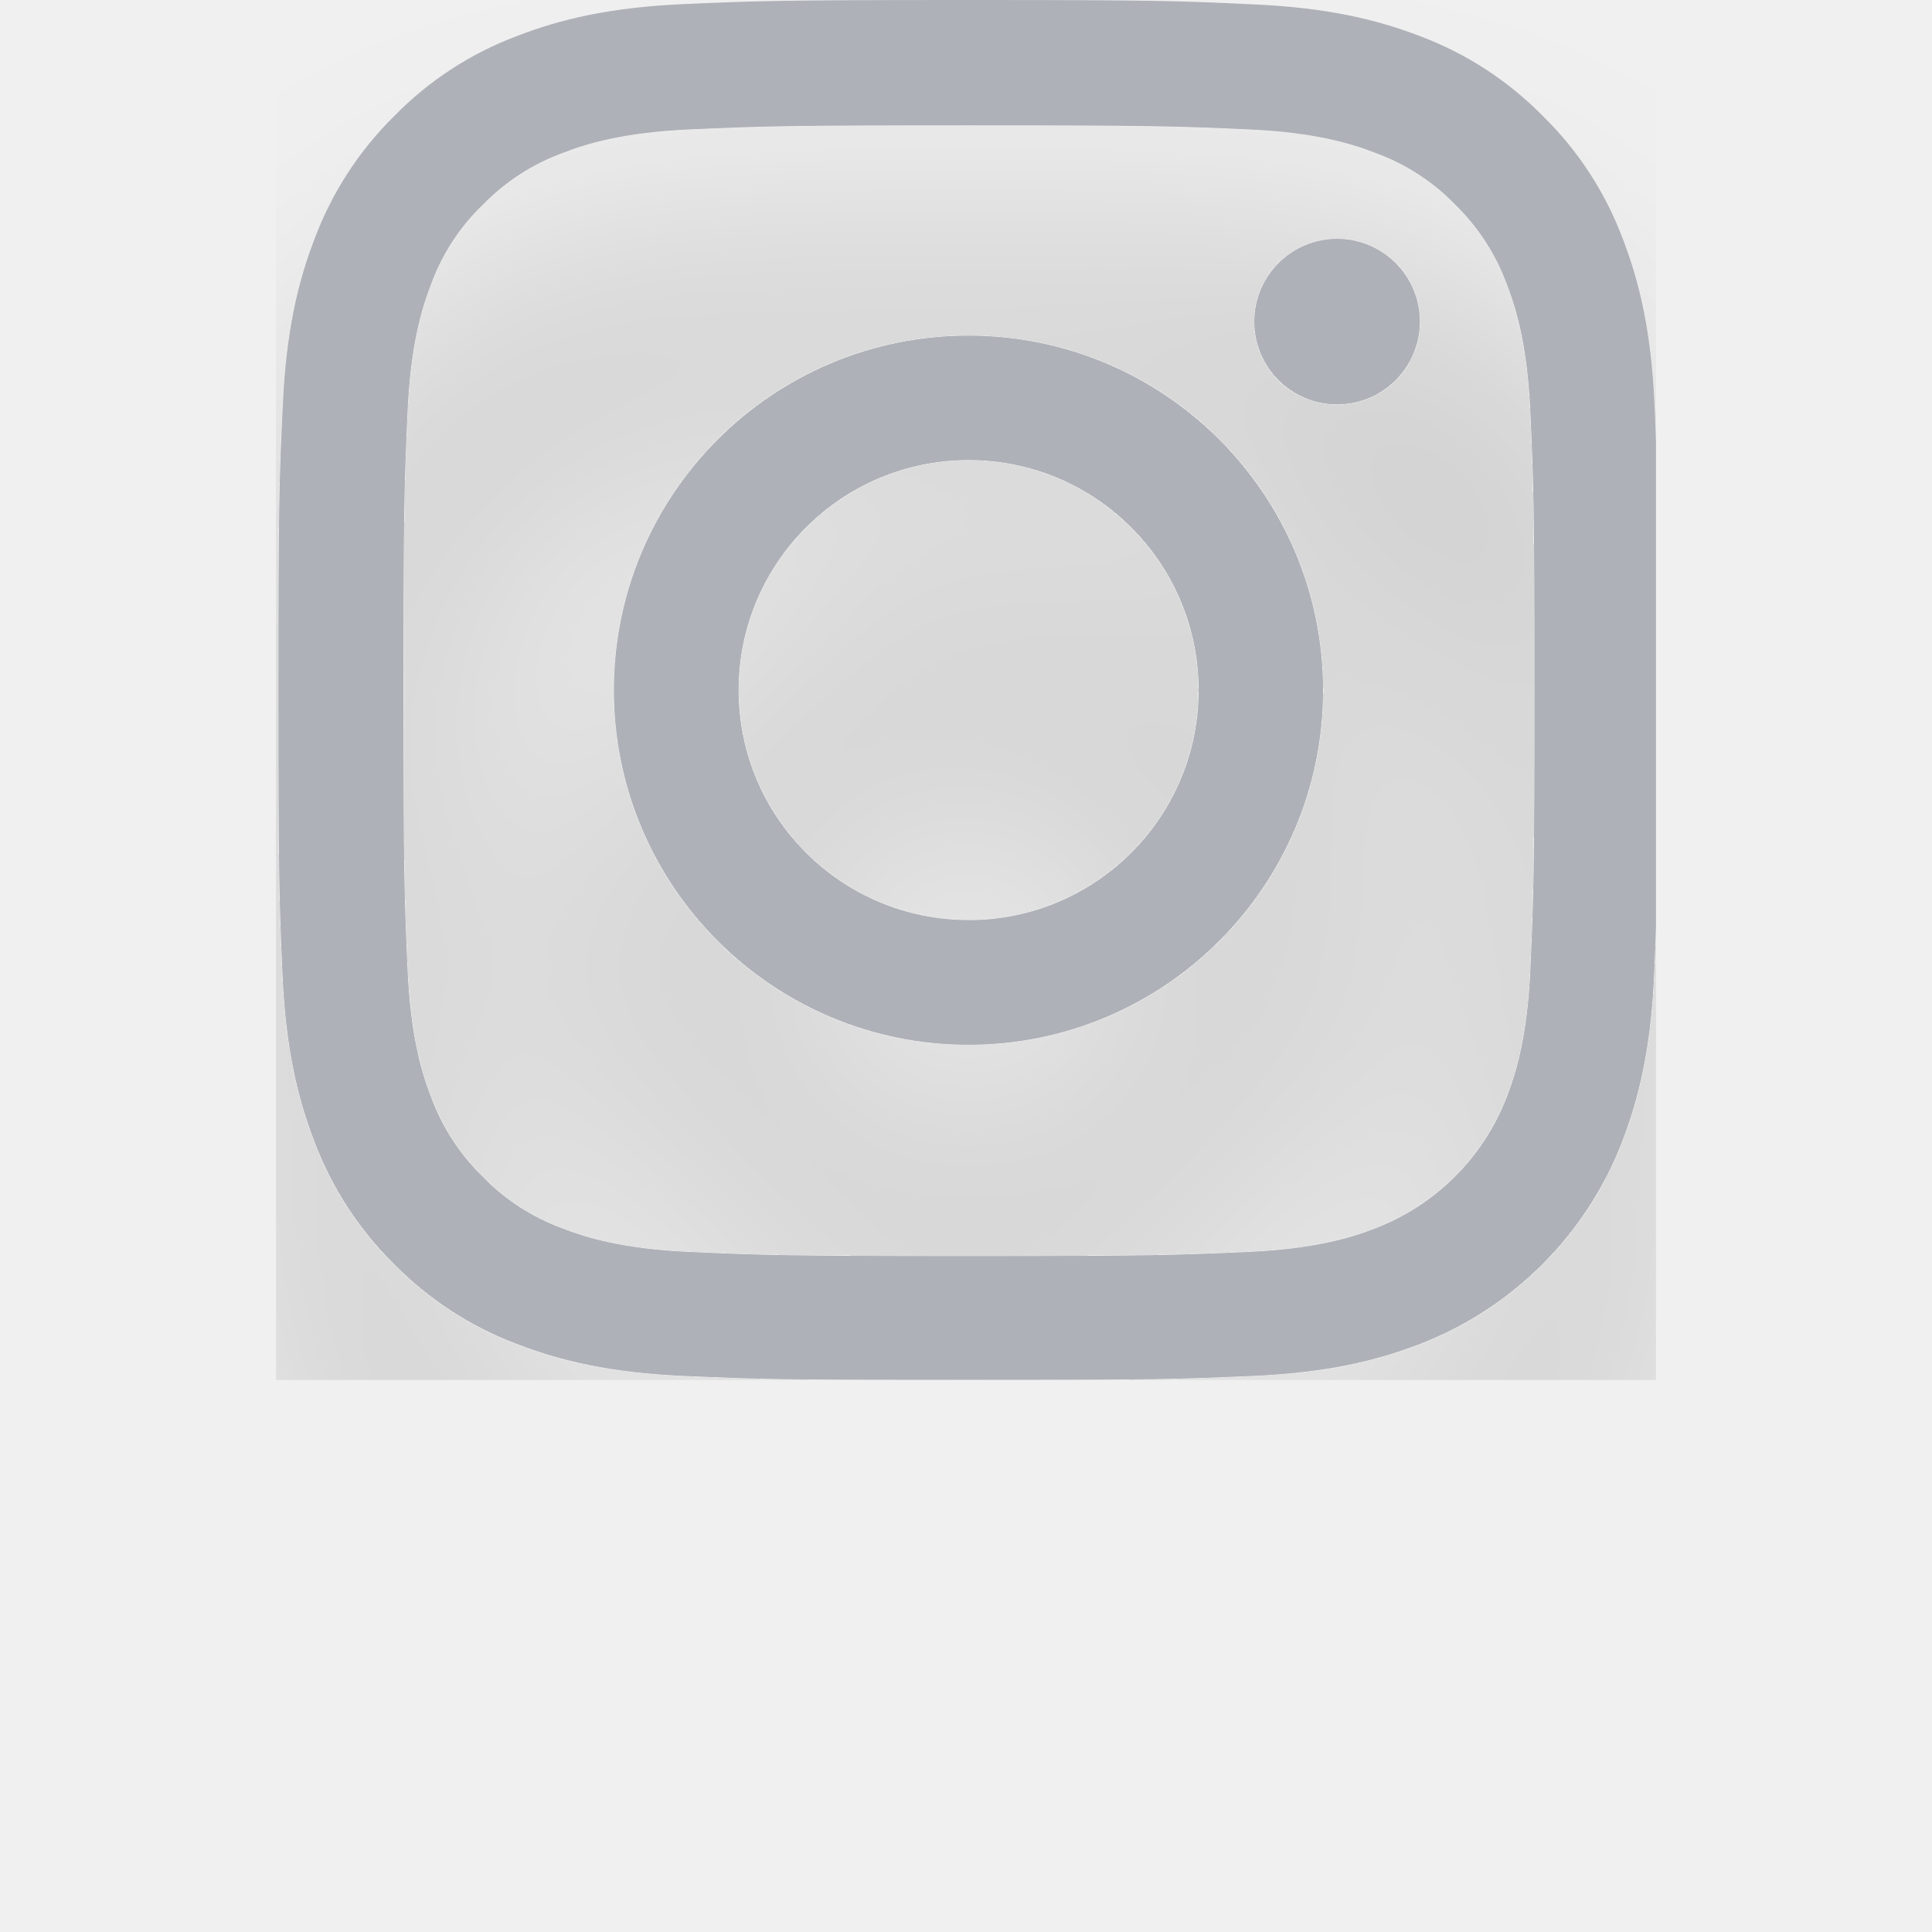
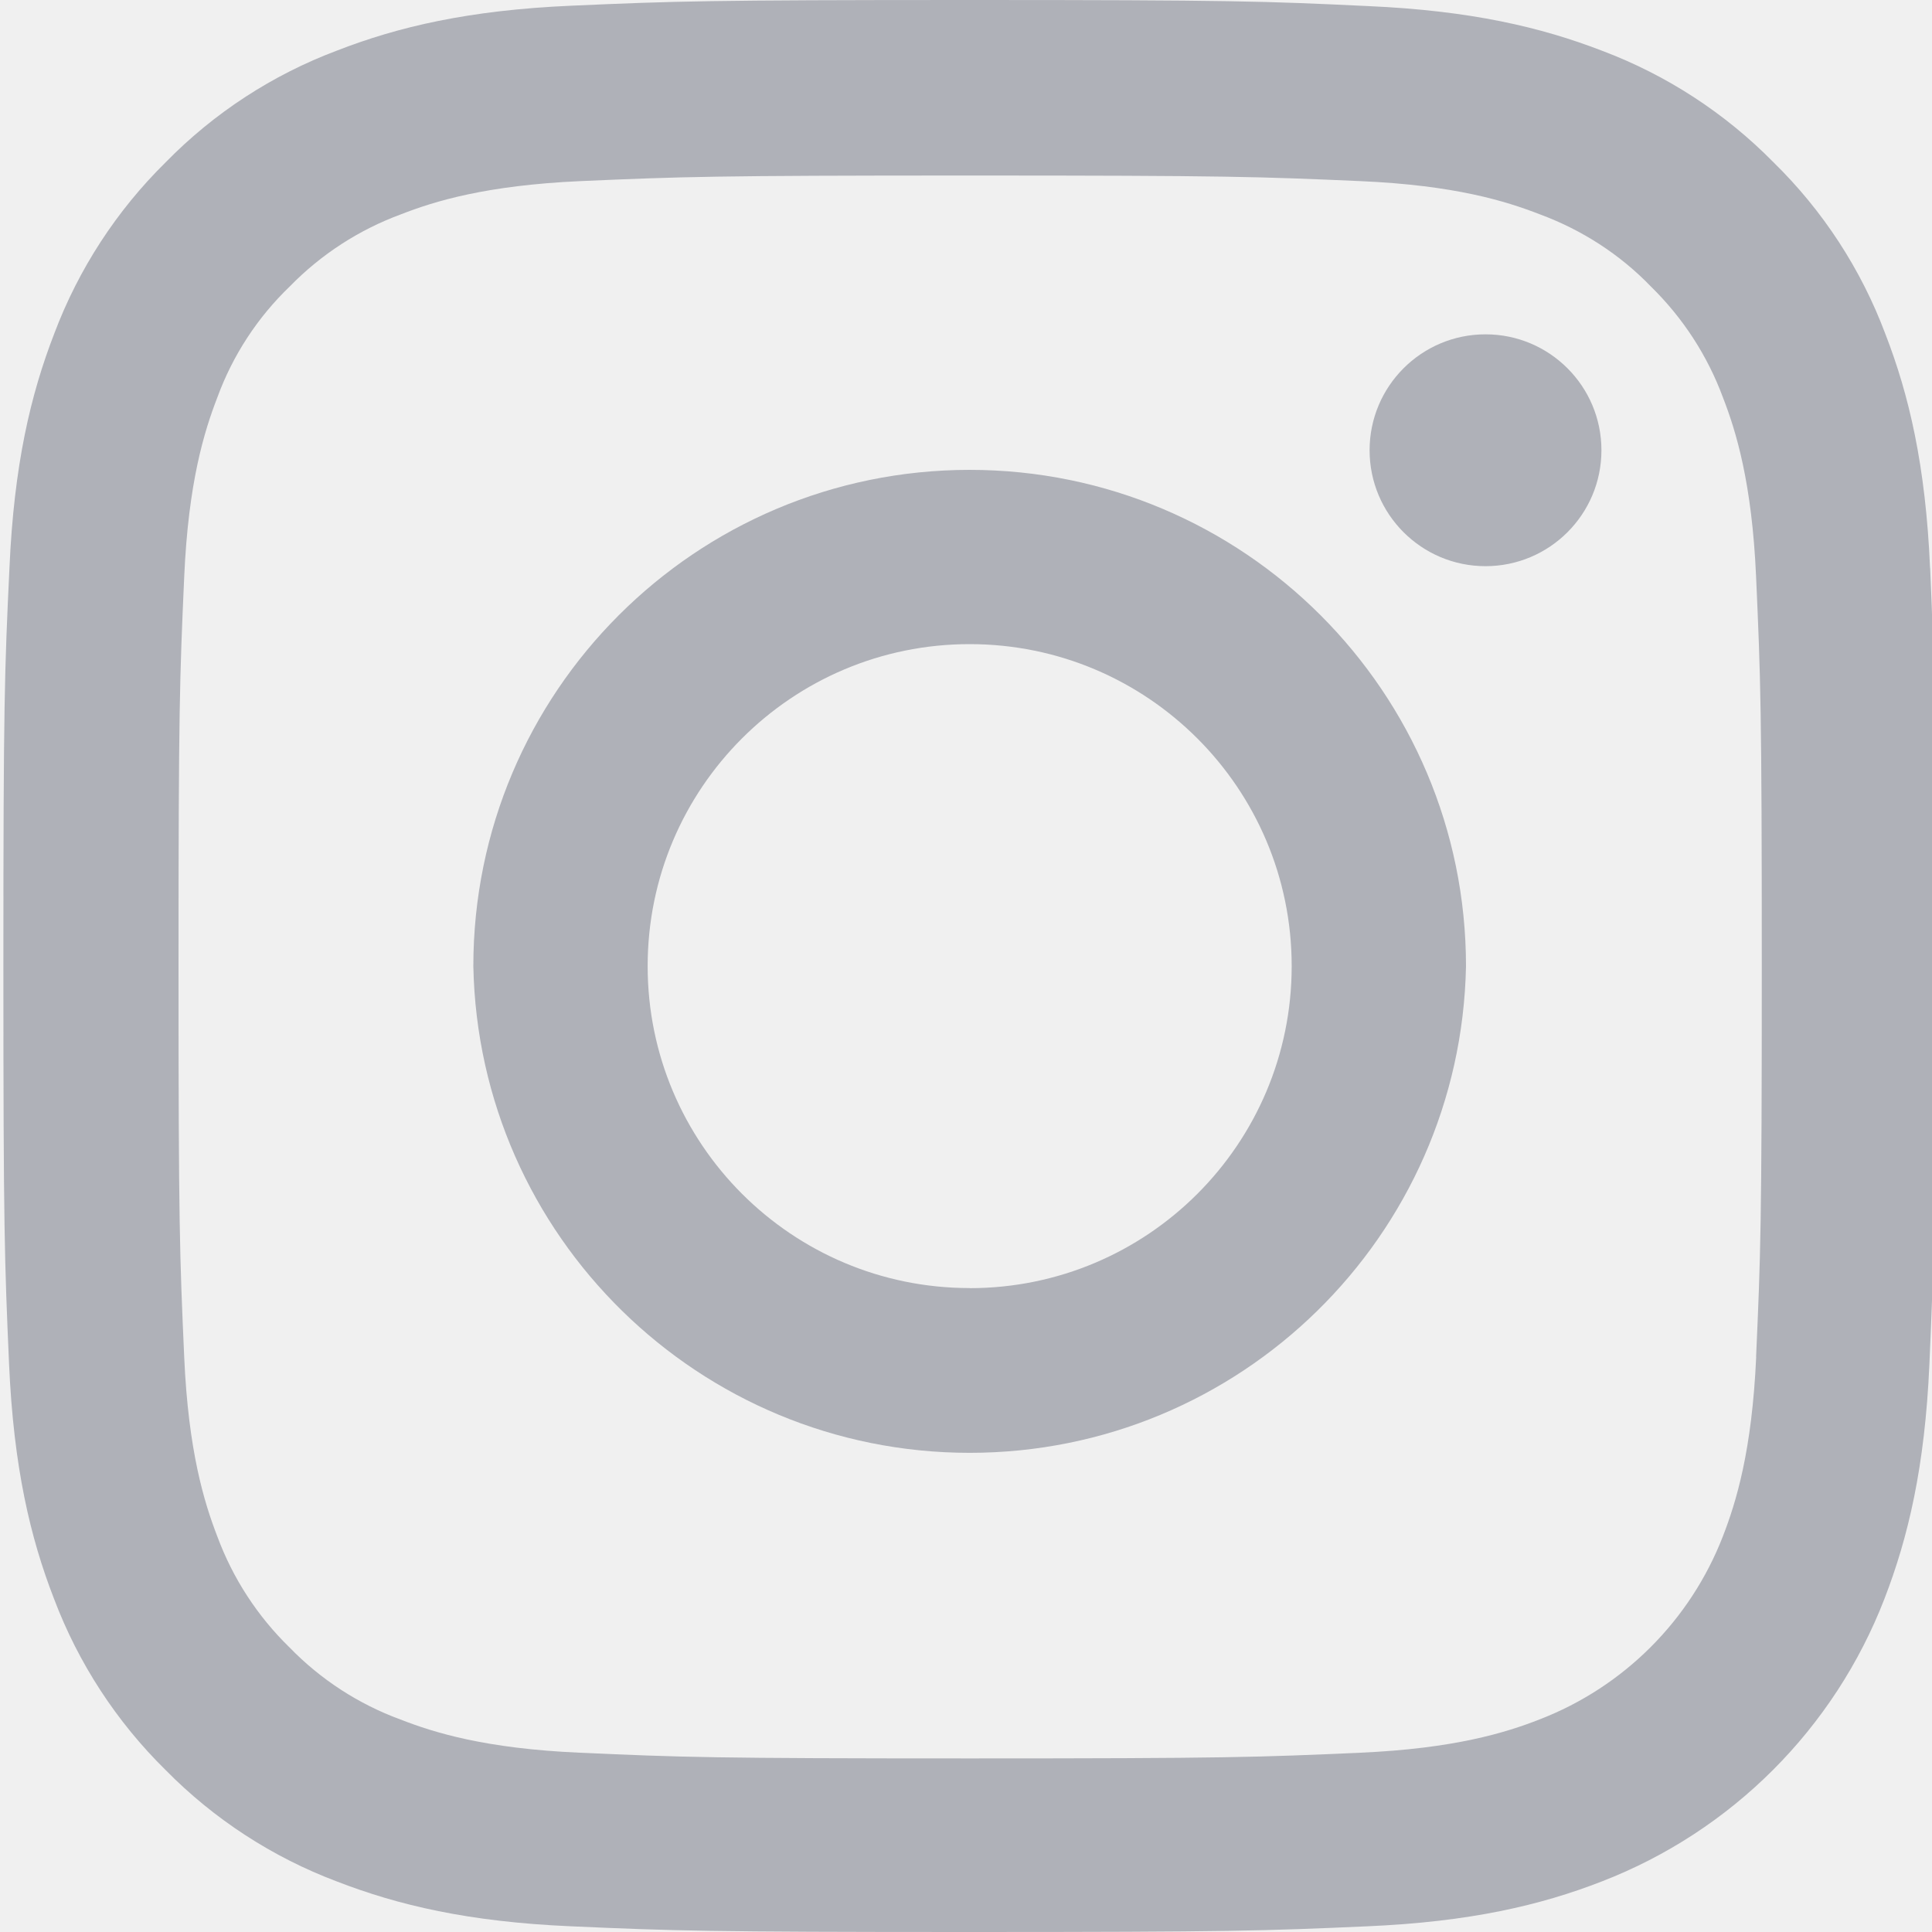
- <svg xmlns="http://www.w3.org/2000/svg" width="28" height="28" fill="none">
-   <g clip-path="url(#a)" filter="url(#b)" fill="#AFB1B8">
-     <path d="M23.98 5.88c-.046-1.063-.218-1.793-.464-2.426a4.88 4.88 0 0 0-1.157-1.774 4.922 4.922 0 0 0-1.77-1.153C19.952.281 19.226.11 18.163.063 17.093.012 16.753 0 14.037 0c-2.715 0-3.055.012-4.122.059C8.853.105 8.122.277 7.49.523A4.88 4.88 0 0 0 5.715 1.68a4.924 4.924 0 0 0-1.152 1.77c-.247.637-.418 1.363-.465 2.426-.051 1.07-.063 1.41-.063 4.126 0 2.715.012 3.055.059 4.122.047 1.063.219 1.793.465 2.426a4.932 4.932 0 0 0 1.156 1.774c.5.508 1.106.902 1.77 1.152.637.247 1.364.419 2.426.465 1.067.047 1.407.059 4.122.059 2.716 0 3.056-.012 4.122-.059 1.063-.046 1.793-.218 2.426-.464a5.116 5.116 0 0 0 2.927-2.927c.246-.637.418-1.364.465-2.426.047-1.067.058-1.407.058-4.122s-.004-3.055-.05-4.122Zm-1.8 8.166c-.044.977-.208 1.504-.344 1.856a3.318 3.318 0 0 1-1.9 1.898c-.35.137-.882.301-1.855.344-1.055.047-1.371.059-4.04.059-2.668 0-2.989-.012-4.04-.059-.977-.043-1.504-.207-1.856-.344a3.077 3.077 0 0 1-1.148-.746 3.11 3.11 0 0 1-.747-1.148c-.136-.352-.3-.883-.343-1.856-.047-1.055-.059-1.372-.059-4.04 0-2.669.012-2.99.059-4.04.043-.977.207-1.504.343-1.856A3.04 3.04 0 0 1 7 2.965a3.105 3.105 0 0 1 1.15-.746c.35-.137.882-.3 1.855-.344 1.055-.046 1.371-.058 4.04-.058 2.672 0 2.989.012 4.04.058.977.043 1.504.207 1.856.344.433.16.828.414 1.148.746.332.325.586.715.747 1.15.136.35.3.882.343 1.855.047 1.055.059 1.371.059 4.04 0 2.668-.012 2.98-.059 4.036Z" />
-     <path d="M14.037 4.864a5.139 5.139 0 1 0 5.138 5.138 5.139 5.139 0 0 0-5.138-5.138Zm0 8.47a3.333 3.333 0 1 1 .001-6.666 3.333 3.333 0 0 1 0 6.667ZM20.578 4.661a1.2 1.2 0 1 1-2.4 0 1.2 1.2 0 0 1 2.4 0Z" />
+ <svg xmlns="http://www.w3.org/2000/svg" width="20" height="20" fill="none">
+   <g clip-path="url(#a)" fill="#AFB1B8">
+     <path d="M19.98 5.88c-.046-1.063-.218-1.793-.464-2.426a4.88 4.88 0 0 0-1.157-1.774 4.922 4.922 0 0 0-1.77-1.153C15.952.281 15.226.11 14.163.063 13.093.012 12.753 0 10.037 0 7.322 0 6.982.012 5.915.059 4.853.105 4.122.277 3.49.523A4.88 4.88 0 0 0 1.715 1.68 4.924 4.924 0 0 0 .563 3.45C.316 4.087.145 4.813.098 5.876c-.051 1.07-.063 1.41-.063 4.126 0 2.715.012 3.055.059 4.122.047 1.063.219 1.793.465 2.426a4.932 4.932 0 0 0 1.156 1.774c.5.508 1.106.902 1.77 1.152.637.247 1.364.419 2.426.465 1.067.047 1.407.059 4.122.059 2.716 0 3.056-.012 4.122-.059 1.063-.046 1.793-.218 2.426-.464a5.116 5.116 0 0 0 2.927-2.927c.246-.637.418-1.364.465-2.426.047-1.067.058-1.407.058-4.122s-.004-3.055-.05-4.122Zm-1.8 8.166c-.044.977-.208 1.504-.344 1.856a3.318 3.318 0 0 1-1.9 1.898c-.35.137-.882.301-1.855.344-1.055.047-1.371.059-4.04.059-2.668 0-2.989-.012-4.04-.059-.977-.043-1.504-.207-1.856-.344a3.077 3.077 0 0 1-1.148-.746 3.11 3.11 0 0 1-.747-1.148c-.136-.352-.3-.883-.343-1.856-.047-1.055-.059-1.372-.059-4.04 0-2.669.012-2.99.059-4.04.043-.977.207-1.504.343-1.856A3.04 3.04 0 0 1 3 2.965a3.105 3.105 0 0 1 1.15-.746c.35-.137.882-.3 1.855-.344 1.055-.046 1.372-.058 4.04-.058 2.672 0 2.989.012 4.04.058.977.043 1.504.207 1.856.344.433.16.828.414 1.148.746.332.325.586.715.747 1.15.136.35.3.882.343 1.855.047 1.055.059 1.371.059 4.04 0 2.668-.012 2.98-.059 4.036Z" />
+     <path d="M10.037 4.864A5.139 5.139 0 0 0 4.9 10.002a5.139 5.139 0 0 0 10.276 0 5.139 5.139 0 0 0-5.138-5.138Zm0 8.47a3.333 3.333 0 1 1 .001-6.666 3.333 3.333 0 0 1 0 6.667ZM16.578 4.661a1.2 1.2 0 1 1-2.4 0 1.2 1.2 0 0 1 2.4 0Z" />
  </g>
  <defs>
    <clipPath id="a">
-       <path fill="#fff" transform="translate(4)" d="M0 0h20v20H0z" />
+       <path fill="#fff" d="M0 0h20v20H0z" />
    </clipPath>
-     <filter id="b" x="0" y="0" width="28" height="28" filterUnits="userSpaceOnUse" color-interpolation-filters="sRGB">
-       <feFlood flood-opacity="0" result="BackgroundImageFix" />
-       <feColorMatrix in="SourceAlpha" values="0 0 0 0 0 0 0 0 0 0 0 0 0 0 0 0 0 0 127 0" result="hardAlpha" />
-       <feOffset dy="4" />
-       <feGaussianBlur stdDeviation="2" />
-       <feComposite in2="hardAlpha" operator="out" />
-       <feColorMatrix values="0 0 0 0 0 0 0 0 0 0 0 0 0 0 0 0 0 0 0.25 0" />
-       <feBlend in2="BackgroundImageFix" result="effect1_dropShadow_1_492" />
-       <feBlend in="SourceGraphic" in2="effect1_dropShadow_1_492" result="shape" />
-     </filter>
  </defs>
</svg>
